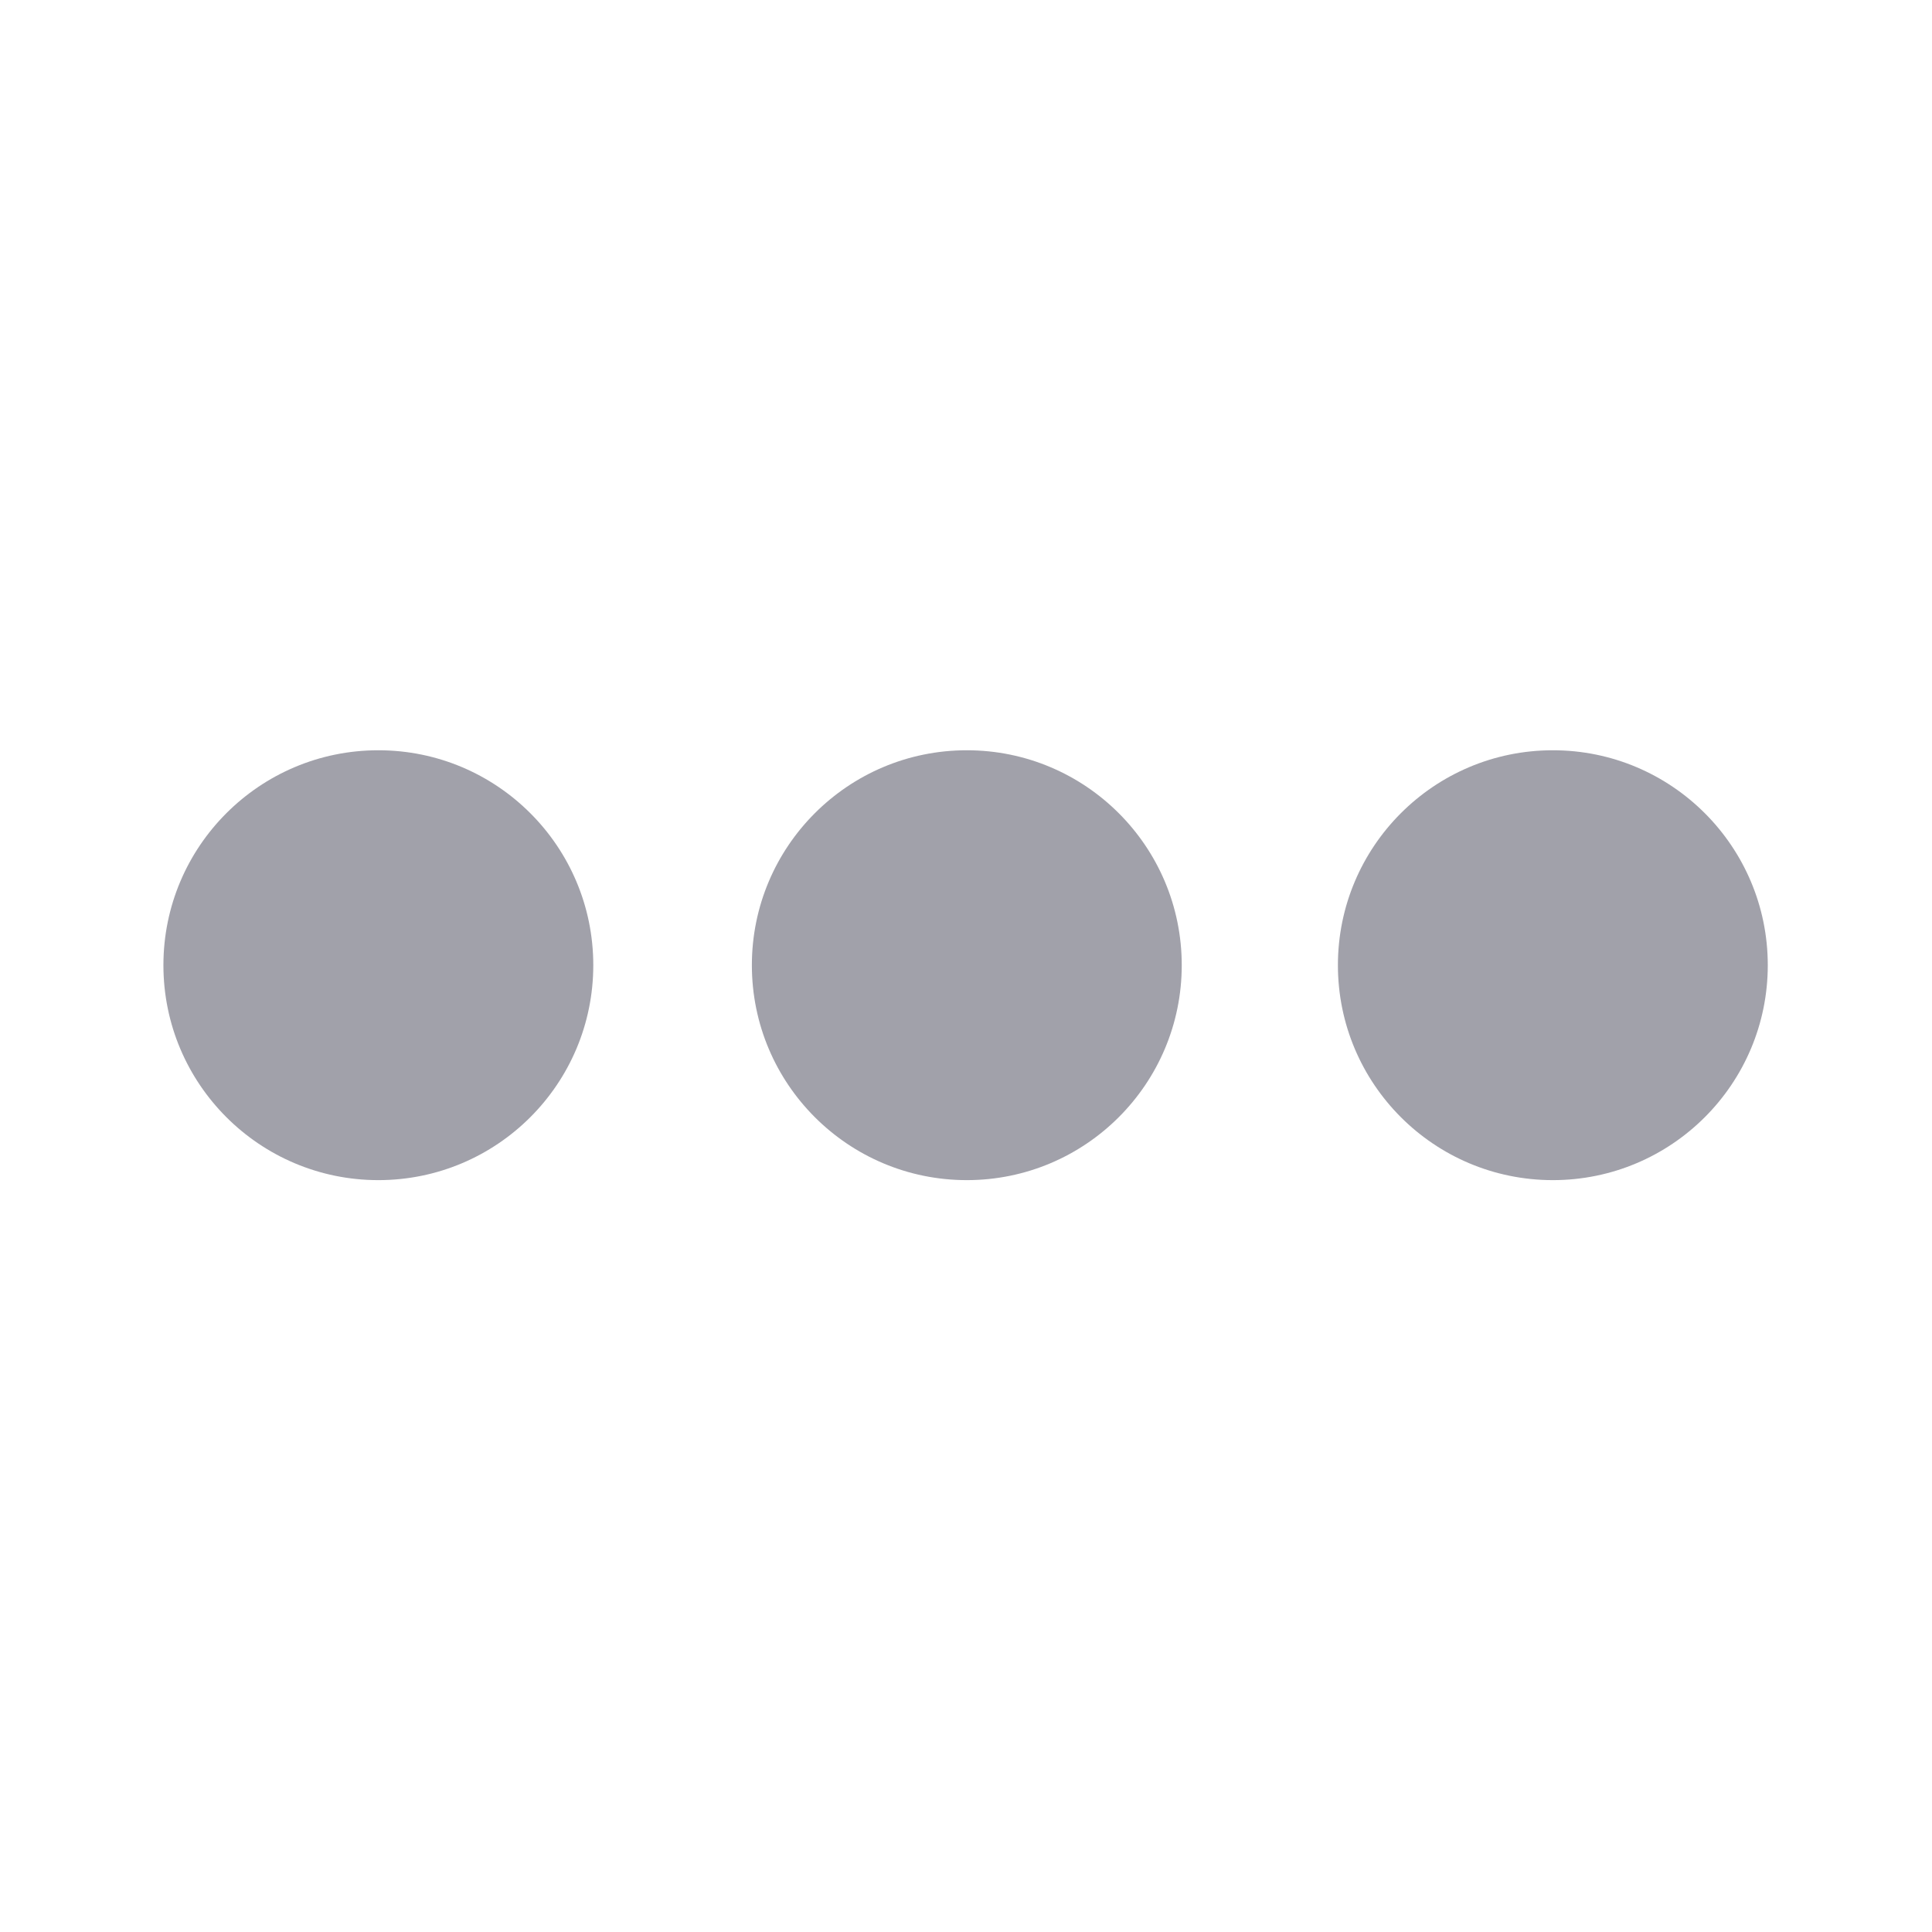
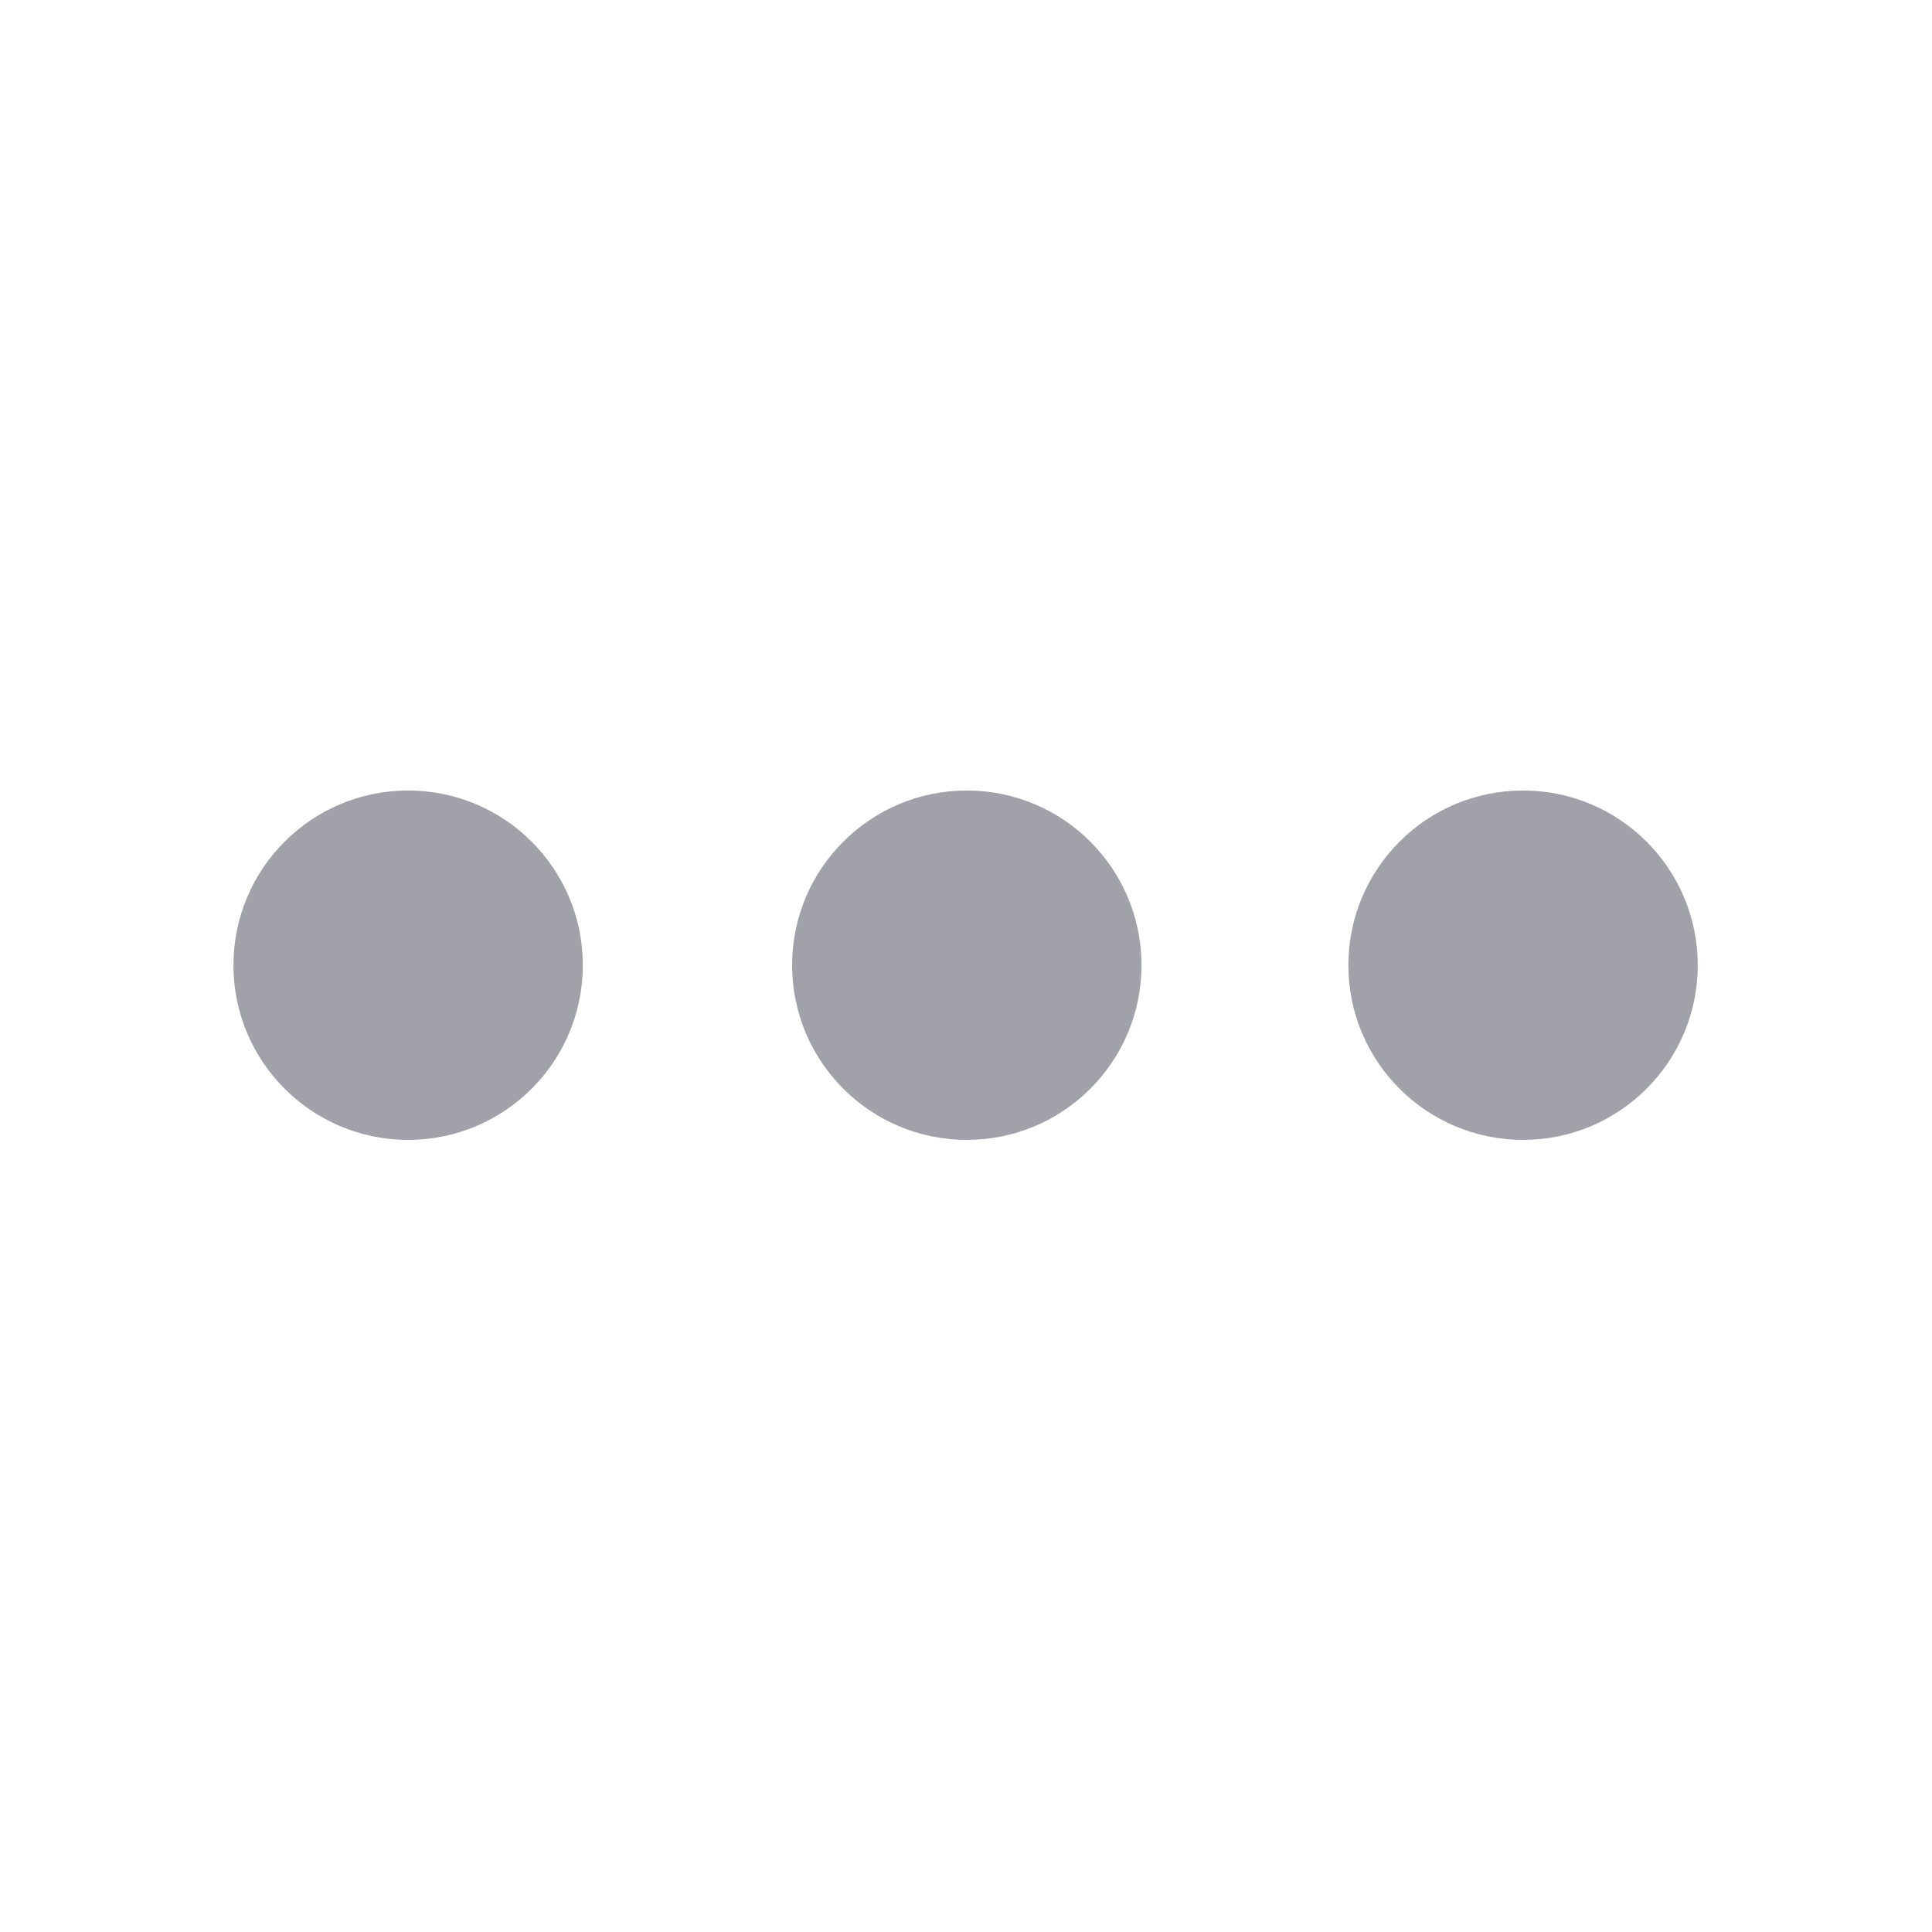
<svg xmlns="http://www.w3.org/2000/svg" id="Layer_1" version="1.1" viewBox="0 0 24 24">
  <defs>
    <style>
      .st0 {
        fill: #a1a1aa;
      }
    </style>
  </defs>
-   <circle class="st0" cx="4.7" cy="11.99" r="2.67" />
-   <circle class="st0" cx="12.01" cy="11.99" r="2.67" />
-   <circle class="st0" cx="19.29" cy="11.99" r="2.67" />
+   <circle class="st0" cx="5.07" cy="11.99" r="2.17" />
+   <circle class="st0" cx="12.01" cy="11.99" r="2.17" />
+   <circle class="st0" cx="18.92" cy="11.99" r="2.17" />
</svg>
